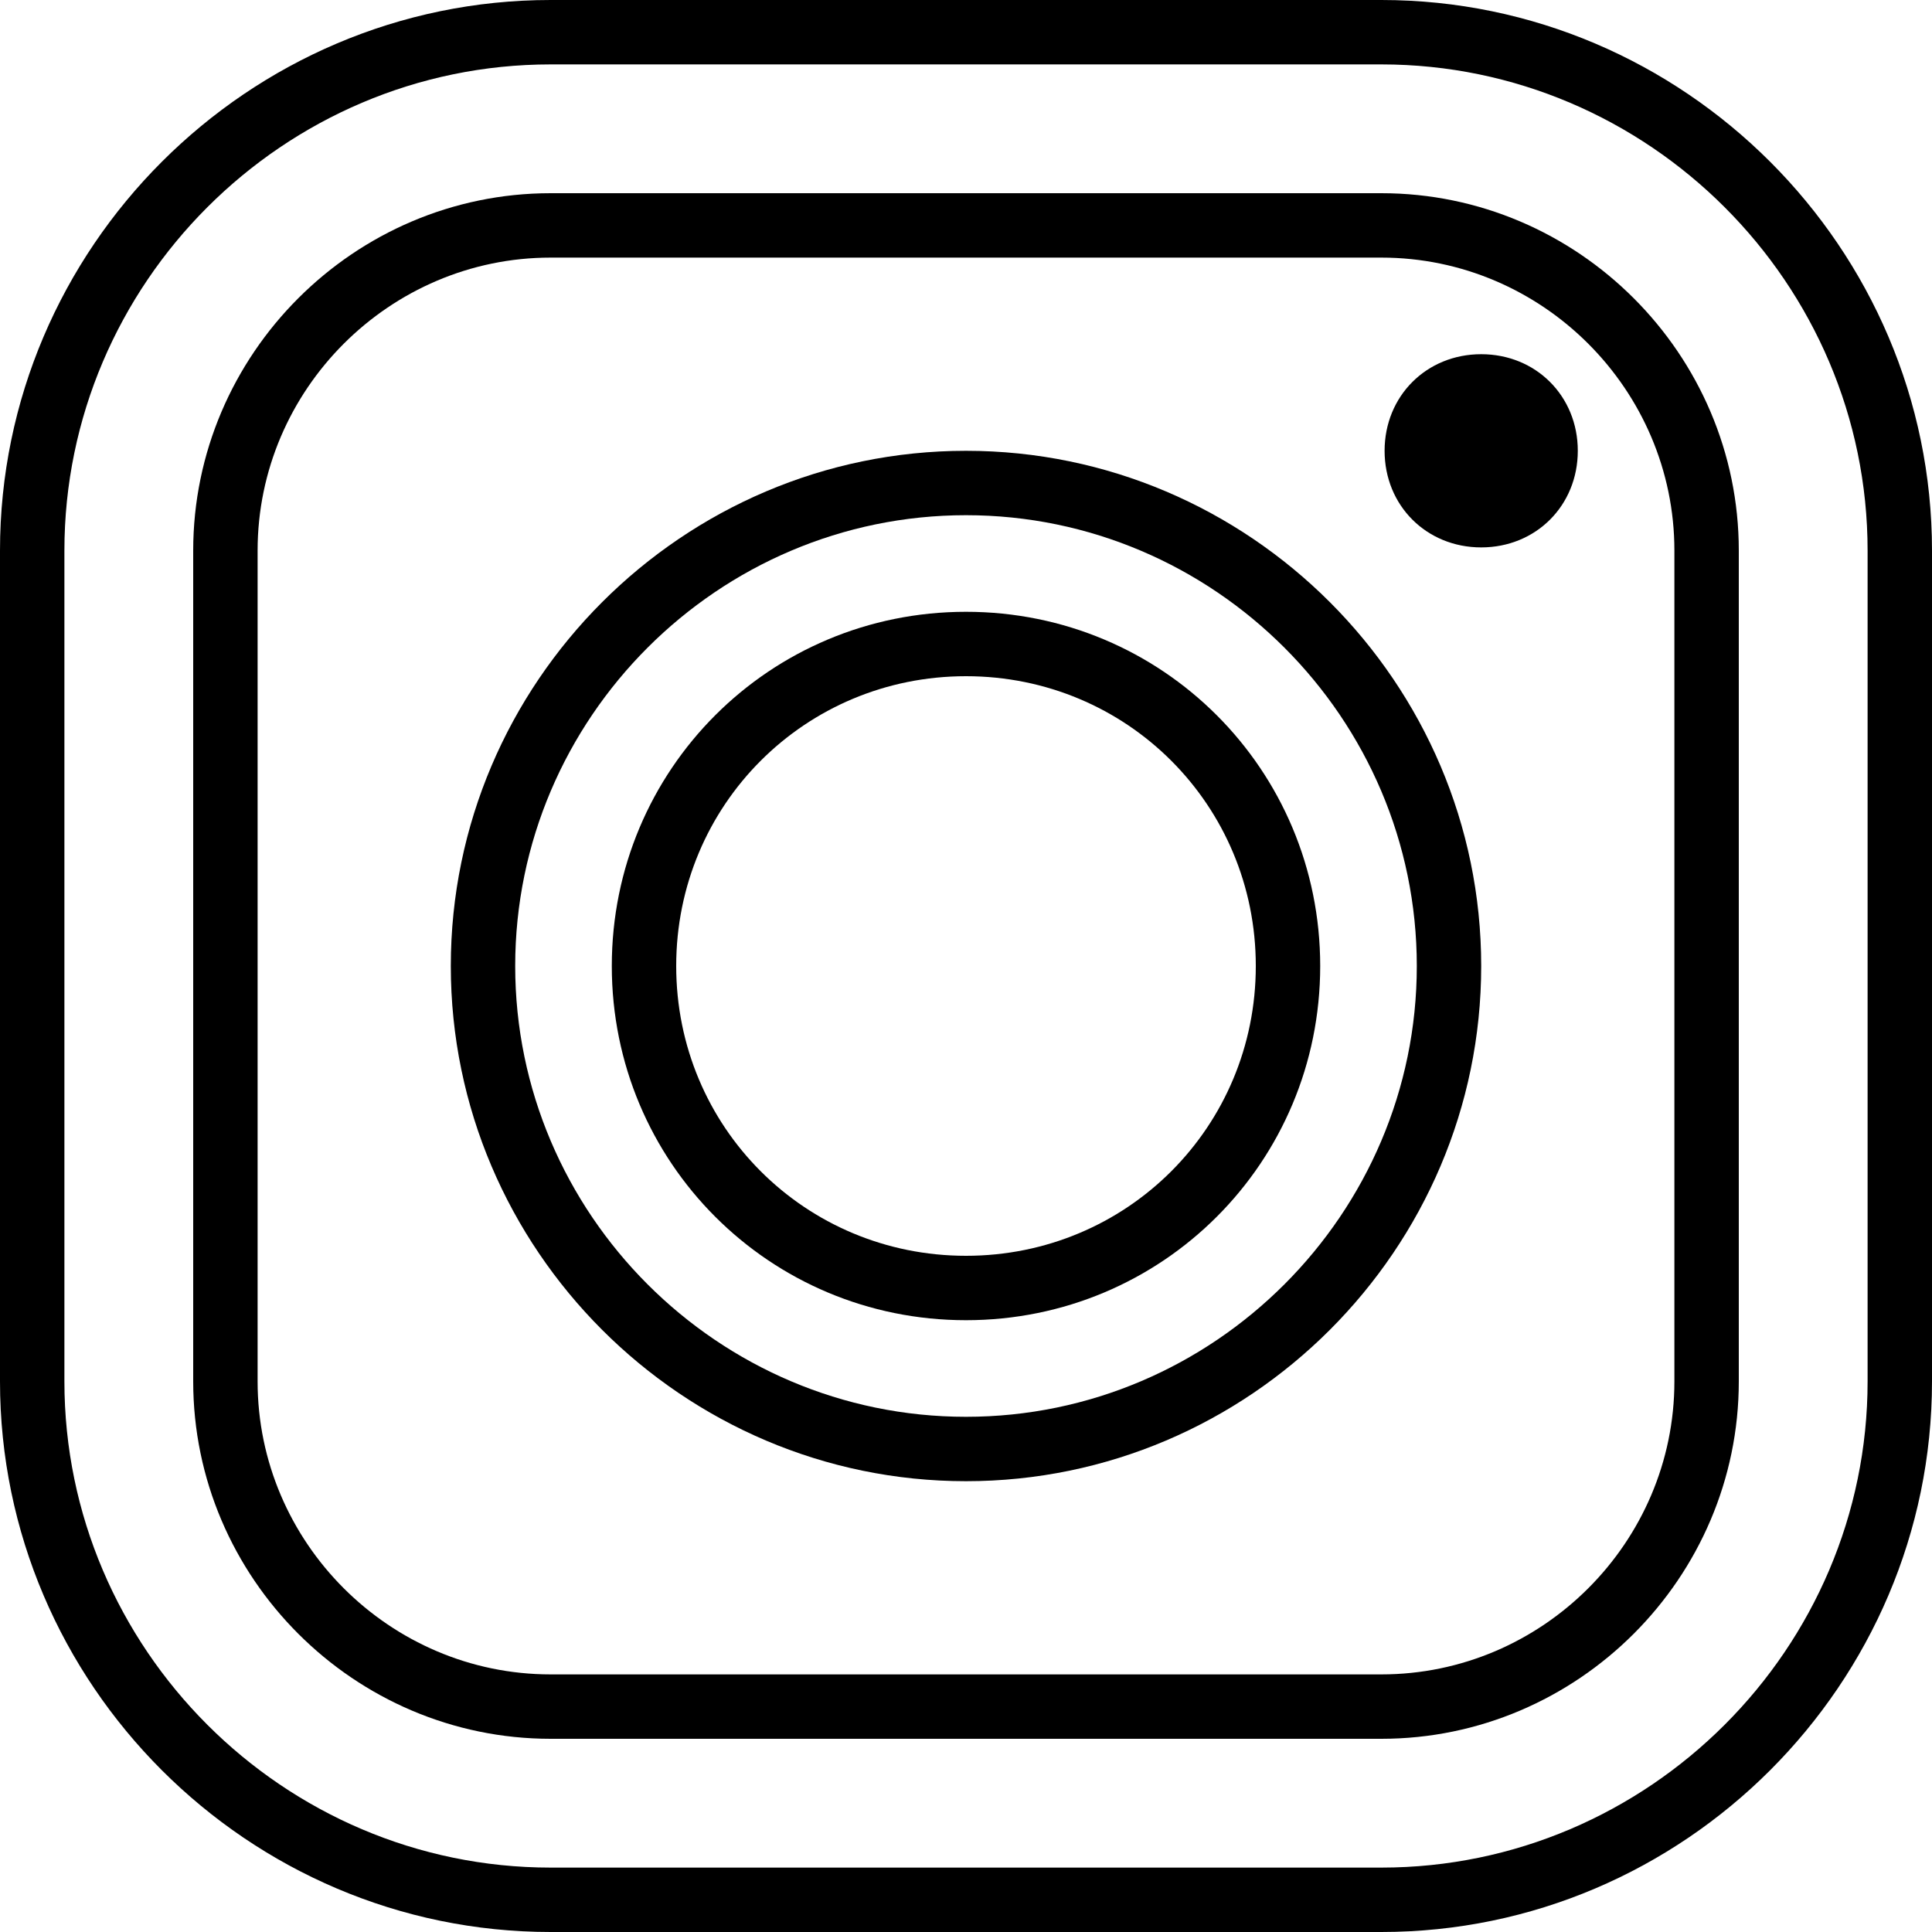
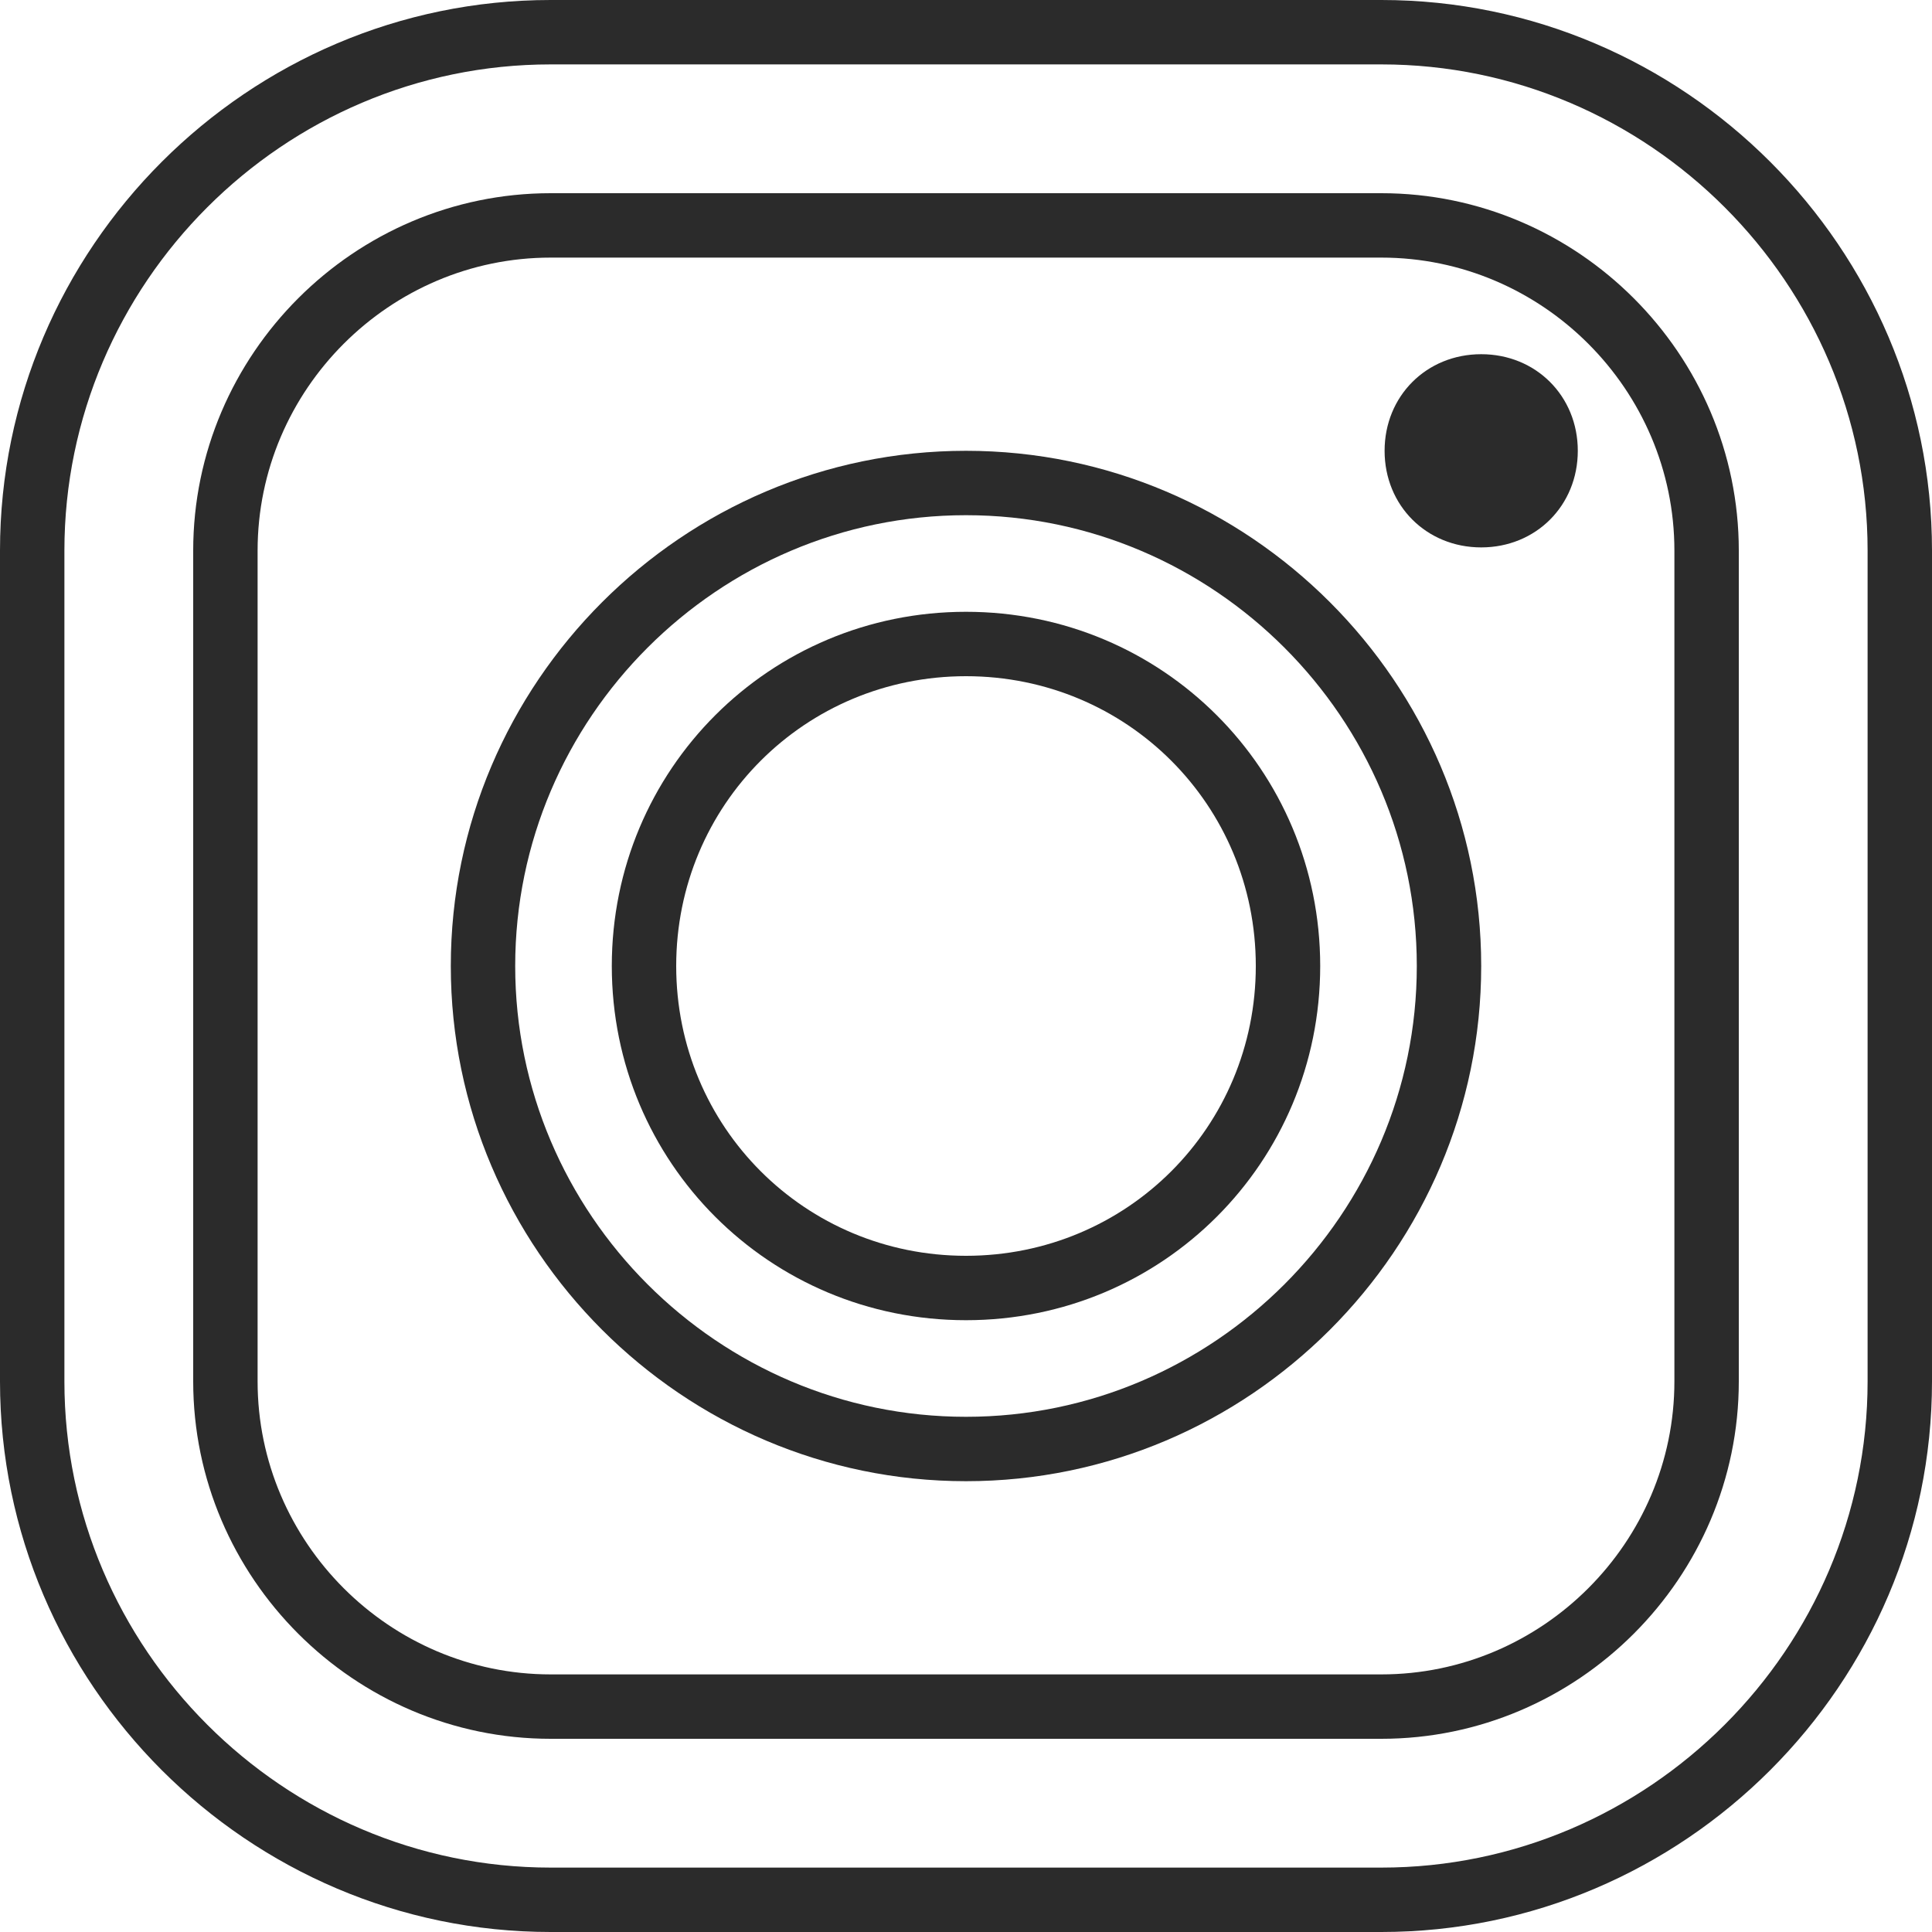
<svg xmlns="http://www.w3.org/2000/svg" version="1.1" id="Layer_1" x="0px" y="0px" viewBox="0 0 512 512" style="enable-background:new 0 0 512 512;" xml:space="preserve">
  <g transform="translate(1 1)">
    <g>
      <g>
-         <path d="M365.08-1H144.92C64.707-1-1,64.707-1,144.92v220.16C-1,445.293,64.707,511,144.92,511h220.16     C445.293,511,511,445.293,511,365.08V144.92C511,64.707,445.293-1,365.08-1z M493.933,365.08     c0,70.827-58.027,128.853-128.853,128.853H144.92c-70.827,0-128.853-58.027-128.853-128.853V144.92     c0-70.827,58.027-128.853,128.853-128.853h220.16c70.827,0,128.853,58.027,128.853,128.853V365.08z" />
-         <path d="M365.08,50.2H144.92c-52.053,0-94.72,42.667-94.72,94.72v220.16c0,52.053,42.667,94.72,94.72,94.72h220.16     c52.053,0,94.72-42.667,94.72-94.72V144.92C459.8,92.867,417.133,50.2,365.08,50.2z M442.733,365.08     c0,42.667-34.987,77.653-77.653,77.653H144.92c-42.667,0-77.653-34.987-77.653-77.653V144.92     c0-42.667,34.987-77.653,77.653-77.653h220.16c42.667,0,77.653,34.987,77.653,77.653V365.08z" />
-         <path d="M255,118.467c-75.093,0-136.533,61.44-136.533,136.533S179.907,391.533,255,391.533S391.533,330.093,391.533,255     S330.093,118.467,255,118.467z M255,374.467c-65.707,0-119.467-53.76-119.467-119.467S189.293,135.533,255,135.533     S374.467,189.293,374.467,255S320.707,374.467,255,374.467z" />
-         <path d="M255,161.133c-52.053,0-93.867,41.813-93.867,93.867c0,52.053,41.813,93.867,93.867,93.867s93.867-41.813,93.867-93.867     S307.053,161.133,255,161.133z M255,331.8c-42.667,0-76.8-34.133-76.8-76.8c0-42.667,34.133-76.8,76.8-76.8     c42.667,0,76.8,34.133,76.8,76.8C331.8,297.667,297.667,331.8,255,331.8z" />
-         <path d="M391.533,92.867c-14.507,0-25.6,11.093-25.6,25.6s11.093,25.6,25.6,25.6c14.507,0,25.6-11.093,25.6-25.6     S406.04,92.867,391.533,92.867z" />
+         <path fill="#2b2b2b" d="M365.08-1H144.92C64.707-1-1,64.707-1,144.92v220.16C-1,445.293,64.707,511,144.92,511h220.16     C445.293,511,511,445.293,511,365.08V144.92C511,64.707,445.293-1,365.08-1z M493.933,365.08     c0,70.827-58.027,128.853-128.853,128.853H144.92c-70.827,0-128.853-58.027-128.853-128.853V144.92     c0-70.827,58.027-128.853,128.853-128.853h220.16c70.827,0,128.853,58.027,128.853,128.853V365.08z" />
+         <path fill="#2b2b2b" d="M365.08,50.2H144.92c-52.053,0-94.72,42.667-94.72,94.72v220.16c0,52.053,42.667,94.72,94.72,94.72h220.16     c52.053,0,94.72-42.667,94.72-94.72V144.92C459.8,92.867,417.133,50.2,365.08,50.2z M442.733,365.08     c0,42.667-34.987,77.653-77.653,77.653H144.92c-42.667,0-77.653-34.987-77.653-77.653V144.92     c0-42.667,34.987-77.653,77.653-77.653h220.16c42.667,0,77.653,34.987,77.653,77.653V365.08z" />
+         <path fill="#2b2b2b" d="M255,118.467c-75.093,0-136.533,61.44-136.533,136.533S179.907,391.533,255,391.533S391.533,330.093,391.533,255     S330.093,118.467,255,118.467z M255,374.467c-65.707,0-119.467-53.76-119.467-119.467S189.293,135.533,255,135.533     S374.467,189.293,374.467,255S320.707,374.467,255,374.467z" />
+         <path fill="#2b2b2b" d="M255,161.133c-52.053,0-93.867,41.813-93.867,93.867c0,52.053,41.813,93.867,93.867,93.867s93.867-41.813,93.867-93.867     S307.053,161.133,255,161.133z M255,331.8c-42.667,0-76.8-34.133-76.8-76.8c0-42.667,34.133-76.8,76.8-76.8     c42.667,0,76.8,34.133,76.8,76.8C331.8,297.667,297.667,331.8,255,331.8z" />
+         <path fill="#2b2b2b" d="M391.533,92.867c-14.507,0-25.6,11.093-25.6,25.6s11.093,25.6,25.6,25.6c14.507,0,25.6-11.093,25.6-25.6     S406.04,92.867,391.533,92.867z" />
      </g>
    </g>
  </g>
  <g>
</g>
  <g>
</g>
  <g>
</g>
  <g>
</g>
  <g>
</g>
  <g>
</g>
  <g>
</g>
  <g>
</g>
  <g>
</g>
  <g>
</g>
  <g>
</g>
  <g>
</g>
  <g>
</g>
  <g>
</g>
  <g>
</g>
</svg>
